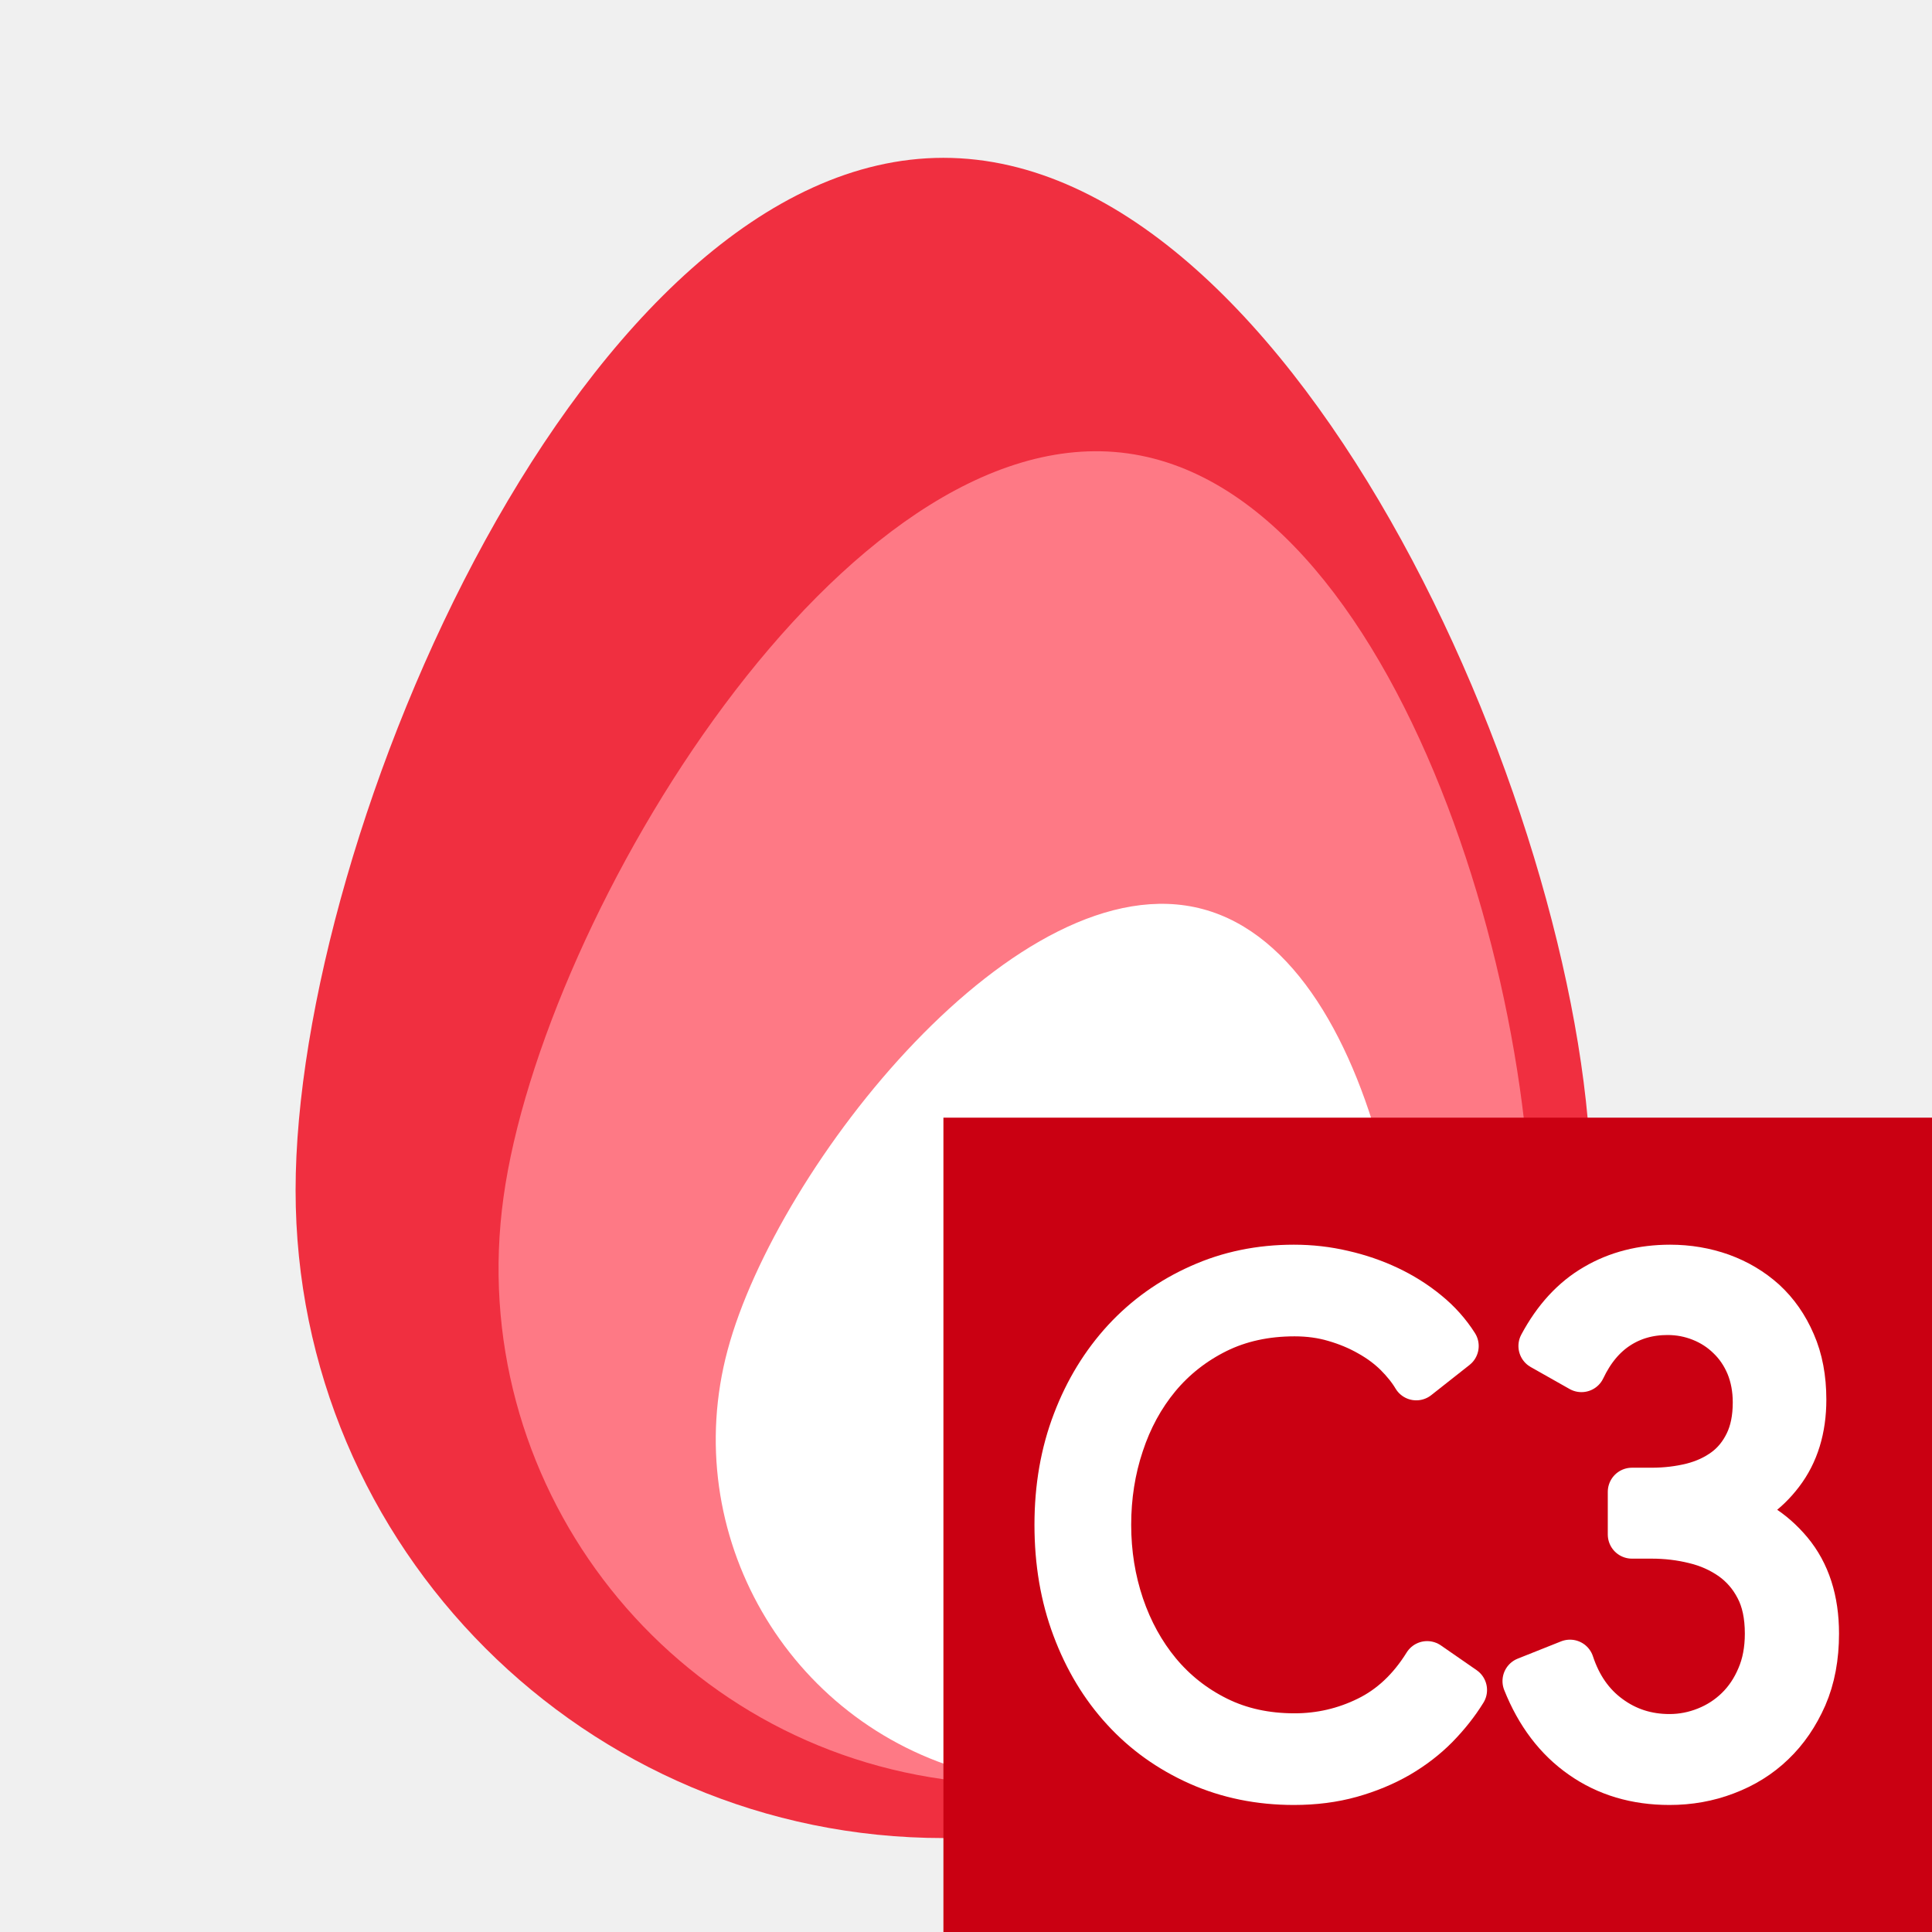
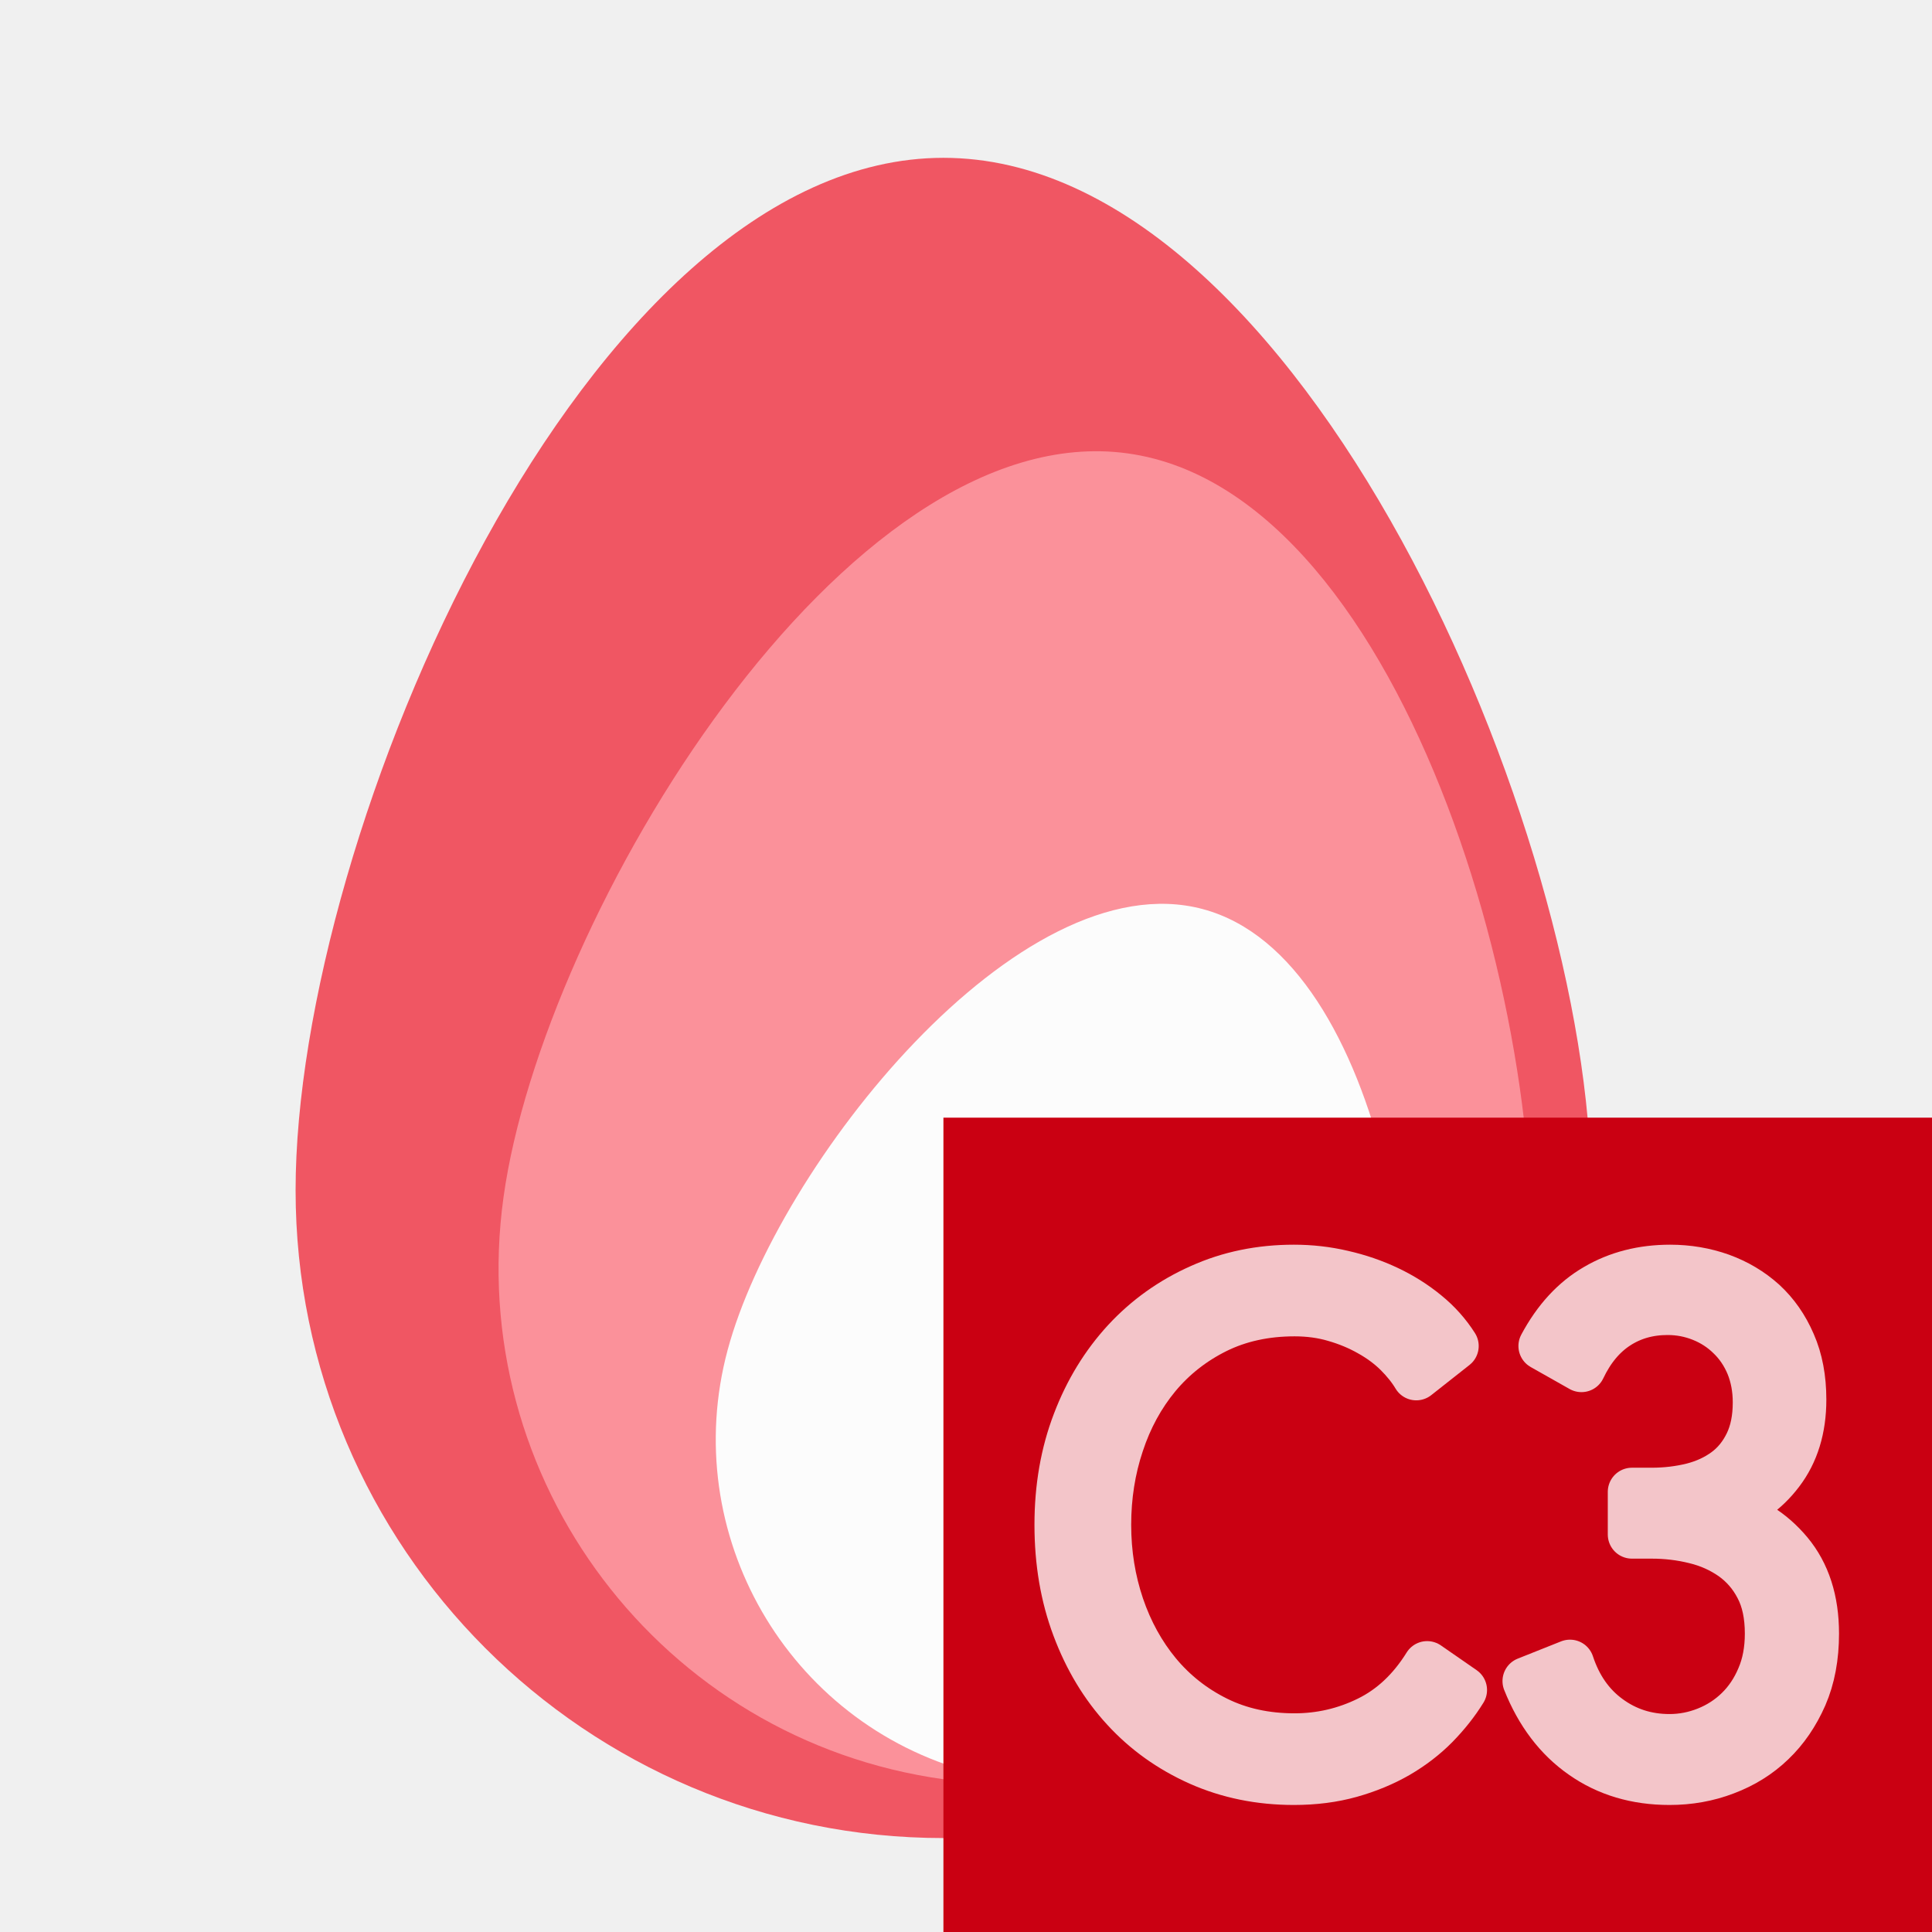
<svg xmlns="http://www.w3.org/2000/svg" width="100%" height="100%" viewBox="0 0 16 16" version="1.1" xml:space="preserve" style="fill-rule:evenodd;clip-rule:evenodd;stroke-linejoin:round;stroke-miterlimit:2;">
  <g id="C3">
-     <g>
+     <g opacity="0.8">
      <path d="M7.813,1.307C10.774,1.307 13.177,6.896 13.177,9.857C13.177,12.818 10.774,15.222 7.813,15.222C4.852,15.222 2.448,12.818 2.448,9.857C2.448,6.896 4.852,1.307 7.813,1.307Z" style="fill:rgb(240,47,64);" />
      <path d="M9.34,3.755C11.676,4.08 12.96,8.754 12.635,11.09C12.311,13.426 10.151,15.059 7.814,14.735C5.478,14.41 3.845,12.25 4.17,9.914C4.494,7.577 7.004,3.43 9.34,3.755Z" style="fill:rgb(254,121,133);" />
      <path d="M9.962,7.529C11.484,7.937 11.946,11.141 11.538,12.662C11.129,14.183 9.562,15.086 8.041,14.677C6.52,14.268 5.617,12.701 6.026,11.18C6.434,9.659 8.441,7.12 9.962,7.529Z" style="fill:white;" />
    </g>
    <rect x="7.813" y="9.256" width="8.187" height="6.744" style="fill:rgb(202,0,18);" />
-     <path d="M12.115,13.996C12.052,14.098 11.975,14.195 11.885,14.287C11.795,14.378 11.692,14.457 11.574,14.526C11.456,14.594 11.325,14.648 11.183,14.688C11.04,14.728 10.884,14.748 10.715,14.748C10.434,14.748 10.173,14.695 9.934,14.589C9.694,14.482 9.488,14.335 9.316,14.147C9.143,13.959 9.009,13.736 8.912,13.477C8.815,13.219 8.767,12.936 8.767,12.628C8.767,12.32 8.816,12.037 8.915,11.779C9.013,11.521 9.15,11.298 9.324,11.109C9.498,10.921 9.704,10.774 9.942,10.668C10.179,10.561 10.437,10.508 10.715,10.508C10.853,10.508 10.987,10.523 11.119,10.554C11.251,10.584 11.376,10.627 11.492,10.682C11.608,10.737 11.714,10.804 11.809,10.882C11.904,10.959 11.983,11.048 12.046,11.147L11.729,11.397C11.691,11.333 11.639,11.268 11.574,11.203C11.509,11.139 11.432,11.082 11.344,11.033C11.256,10.983 11.16,10.943 11.056,10.913C10.952,10.882 10.84,10.867 10.721,10.867C10.478,10.867 10.26,10.915 10.068,11.01C9.877,11.105 9.714,11.233 9.58,11.394C9.446,11.556 9.344,11.743 9.274,11.956C9.203,12.168 9.168,12.393 9.168,12.628C9.168,12.864 9.204,13.088 9.276,13.301C9.348,13.513 9.451,13.7 9.585,13.862C9.719,14.023 9.882,14.152 10.074,14.247C10.266,14.342 10.481,14.389 10.721,14.389C10.935,14.389 11.14,14.342 11.333,14.247C11.527,14.152 11.689,14 11.819,13.791L12.115,13.996Z" style="fill:white;fill-rule:nonzero;stroke:white;stroke-width:0.4px;" />
-     <path d="M13.515,12.355L13.678,12.355C13.798,12.355 13.911,12.341 14.016,12.315C14.122,12.288 14.214,12.245 14.293,12.187C14.373,12.128 14.435,12.051 14.481,11.956C14.527,11.861 14.55,11.747 14.55,11.614C14.55,11.5 14.53,11.396 14.492,11.303C14.453,11.21 14.399,11.13 14.33,11.064C14.262,10.997 14.183,10.946 14.093,10.91C14.003,10.874 13.909,10.856 13.81,10.856C13.652,10.856 13.512,10.896 13.39,10.976C13.269,11.055 13.171,11.173 13.097,11.329L12.775,11.147C12.891,10.93 13.039,10.769 13.219,10.665C13.398,10.56 13.603,10.508 13.831,10.508C13.979,10.508 14.119,10.532 14.251,10.579C14.383,10.627 14.499,10.696 14.6,10.787C14.7,10.879 14.779,10.992 14.837,11.127C14.896,11.261 14.925,11.416 14.925,11.591C14.925,11.83 14.863,12.031 14.74,12.192C14.617,12.354 14.462,12.461 14.275,12.514L14.275,12.526C14.49,12.575 14.669,12.686 14.814,12.859C14.958,13.032 15.03,13.255 15.03,13.529C15.03,13.722 14.998,13.894 14.933,14.044C14.867,14.194 14.78,14.322 14.671,14.426C14.562,14.531 14.434,14.61 14.288,14.665C14.142,14.721 13.988,14.748 13.826,14.748C13.551,14.748 13.312,14.677 13.108,14.534C12.904,14.392 12.749,14.188 12.643,13.922L13.002,13.779C13.066,13.973 13.171,14.124 13.319,14.232C13.467,14.341 13.636,14.395 13.826,14.395C13.932,14.395 14.035,14.375 14.135,14.335C14.235,14.295 14.323,14.238 14.399,14.164C14.475,14.09 14.536,14 14.581,13.893C14.627,13.787 14.65,13.665 14.65,13.529C14.65,13.377 14.623,13.248 14.568,13.144C14.514,13.039 14.44,12.955 14.349,12.89C14.257,12.826 14.154,12.779 14.037,12.751C13.921,12.722 13.801,12.708 13.678,12.708L13.515,12.708L13.515,12.355Z" style="fill:white;fill-rule:nonzero;stroke:white;stroke-width:0.4px;" />
+     <g opacity="0.77">
+       <path d="M12.115,13.996C12.052,14.098 11.975,14.195 11.885,14.287C11.795,14.378 11.692,14.457 11.574,14.526C11.456,14.594 11.325,14.648 11.183,14.688C11.04,14.728 10.884,14.748 10.715,14.748C10.434,14.748 10.173,14.695 9.934,14.589C9.694,14.482 9.488,14.335 9.316,14.147C9.143,13.959 9.009,13.736 8.912,13.477C8.815,13.219 8.767,12.936 8.767,12.628C8.767,12.32 8.816,12.037 8.915,11.779C9.013,11.521 9.15,11.298 9.324,11.109C9.498,10.921 9.704,10.774 9.942,10.668C10.179,10.561 10.437,10.508 10.715,10.508C10.853,10.508 10.987,10.523 11.119,10.554C11.251,10.584 11.376,10.627 11.492,10.682C11.608,10.737 11.714,10.804 11.809,10.882C11.904,10.959 11.983,11.048 12.046,11.147L11.729,11.397C11.691,11.333 11.639,11.268 11.574,11.203C11.509,11.139 11.432,11.082 11.344,11.033C11.256,10.983 11.16,10.943 11.056,10.913C10.952,10.882 10.84,10.867 10.721,10.867C10.478,10.867 10.26,10.915 10.068,11.01C9.877,11.105 9.714,11.233 9.58,11.394C9.446,11.556 9.344,11.743 9.274,11.956C9.203,12.168 9.168,12.393 9.168,12.628C9.168,12.864 9.204,13.088 9.276,13.301C9.348,13.513 9.451,13.7 9.585,13.862C9.719,14.023 9.882,14.152 10.074,14.247C10.266,14.342 10.481,14.389 10.721,14.389C10.935,14.389 11.14,14.342 11.333,14.247C11.527,14.152 11.689,14 11.819,13.791L12.115,13.996Z" style="fill:white;fill-rule:nonzero;stroke:white;stroke-width:0.4px;" />
+       <path d="M13.515,12.355L13.678,12.355C13.798,12.355 13.911,12.341 14.016,12.315C14.122,12.288 14.214,12.245 14.293,12.187C14.373,12.128 14.435,12.051 14.481,11.956C14.527,11.861 14.55,11.747 14.55,11.614C14.55,11.5 14.53,11.396 14.492,11.303C14.453,11.21 14.399,11.13 14.33,11.064C14.262,10.997 14.183,10.946 14.093,10.91C14.003,10.874 13.909,10.856 13.81,10.856C13.652,10.856 13.512,10.896 13.39,10.976C13.269,11.055 13.171,11.173 13.097,11.329L12.775,11.147C12.891,10.93 13.039,10.769 13.219,10.665C13.398,10.56 13.603,10.508 13.831,10.508C13.979,10.508 14.119,10.532 14.251,10.579C14.383,10.627 14.499,10.696 14.6,10.787C14.7,10.879 14.779,10.992 14.837,11.127C14.896,11.261 14.925,11.416 14.925,11.591C14.925,11.83 14.863,12.031 14.74,12.192C14.617,12.354 14.462,12.461 14.275,12.514L14.275,12.526C14.49,12.575 14.669,12.686 14.814,12.859C14.958,13.032 15.03,13.255 15.03,13.529C15.03,13.722 14.998,13.894 14.933,14.044C14.867,14.194 14.78,14.322 14.671,14.426C14.562,14.531 14.434,14.61 14.288,14.665C14.142,14.721 13.988,14.748 13.826,14.748C13.551,14.748 13.312,14.677 13.108,14.534C12.904,14.392 12.749,14.188 12.643,13.922L13.002,13.779C13.066,13.973 13.171,14.124 13.319,14.232C13.467,14.341 13.636,14.395 13.826,14.395C13.932,14.395 14.035,14.375 14.135,14.335C14.235,14.295 14.323,14.238 14.399,14.164C14.475,14.09 14.536,14 14.581,13.893C14.627,13.787 14.65,13.665 14.65,13.529C14.65,13.377 14.623,13.248 14.568,13.144C14.514,13.039 14.44,12.955 14.349,12.89C14.257,12.826 14.154,12.779 14.037,12.751C13.921,12.722 13.801,12.708 13.678,12.708L13.515,12.708L13.515,12.355Z" style="fill:white;fill-rule:nonzero;stroke:white;stroke-width:0.4px;" />
+     </g>
    <rect x="0" y="-0" width="16" height="16" style="fill:none;" />
  </g>
</svg>
